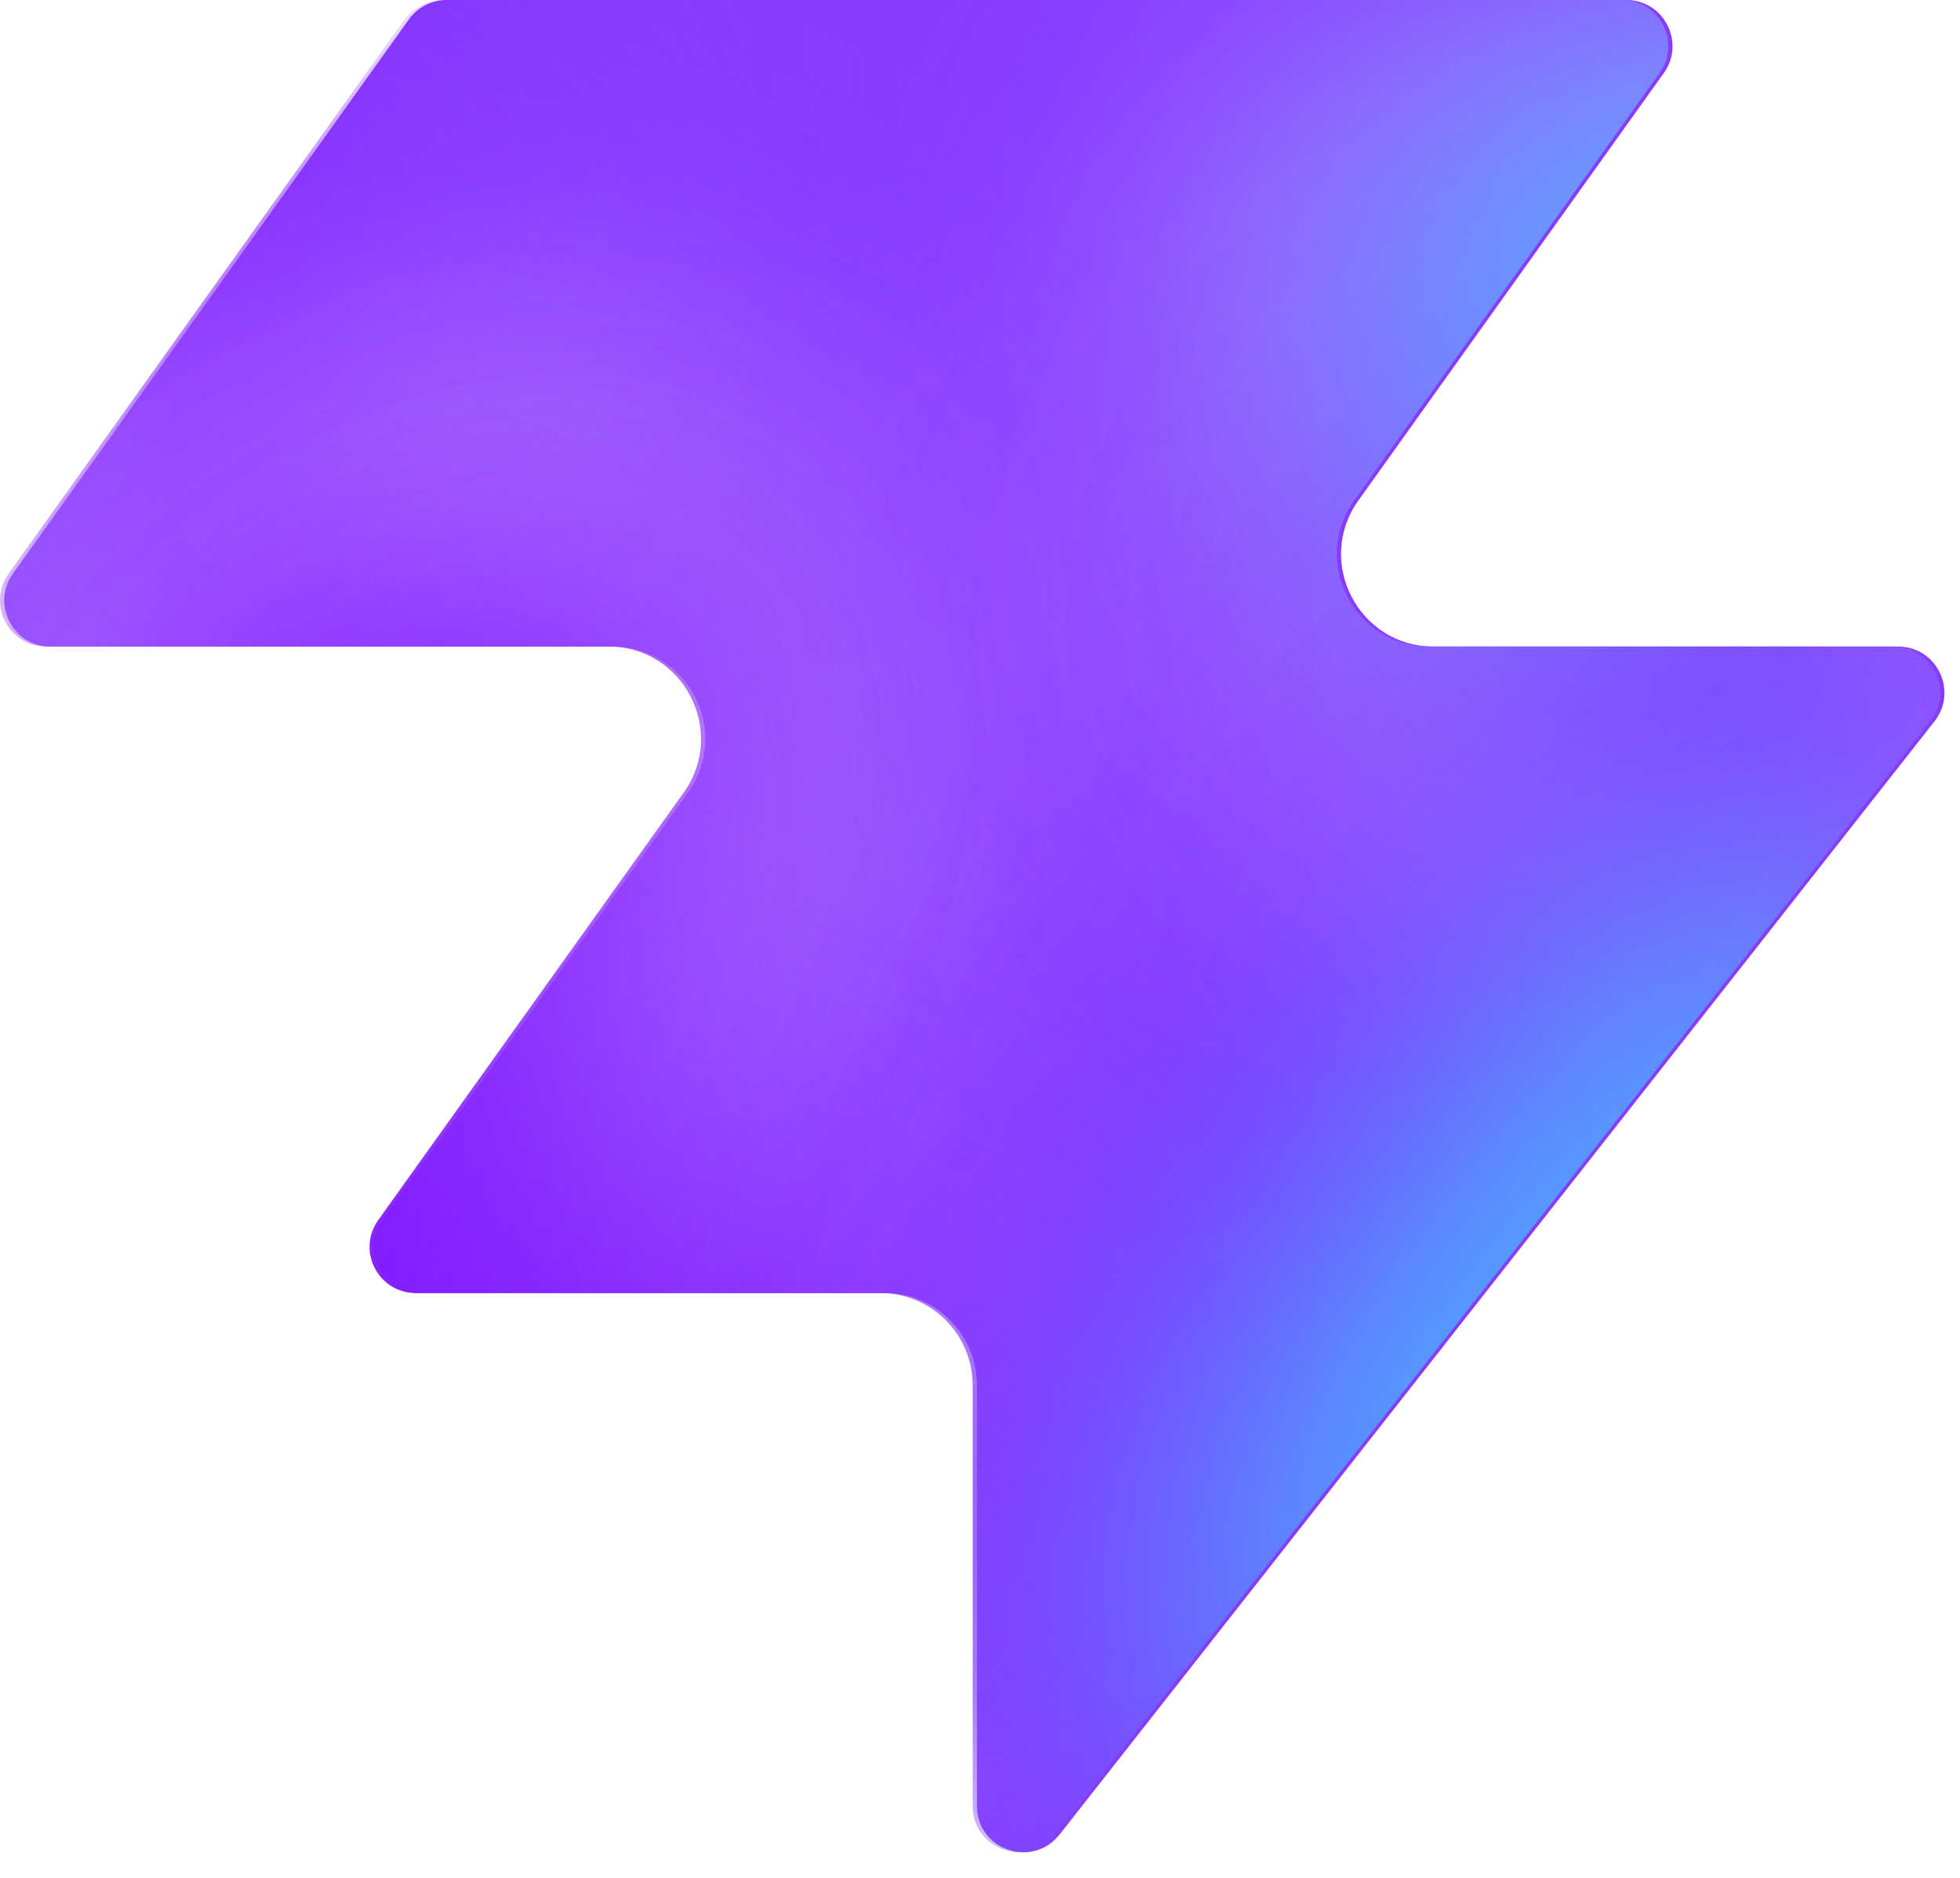
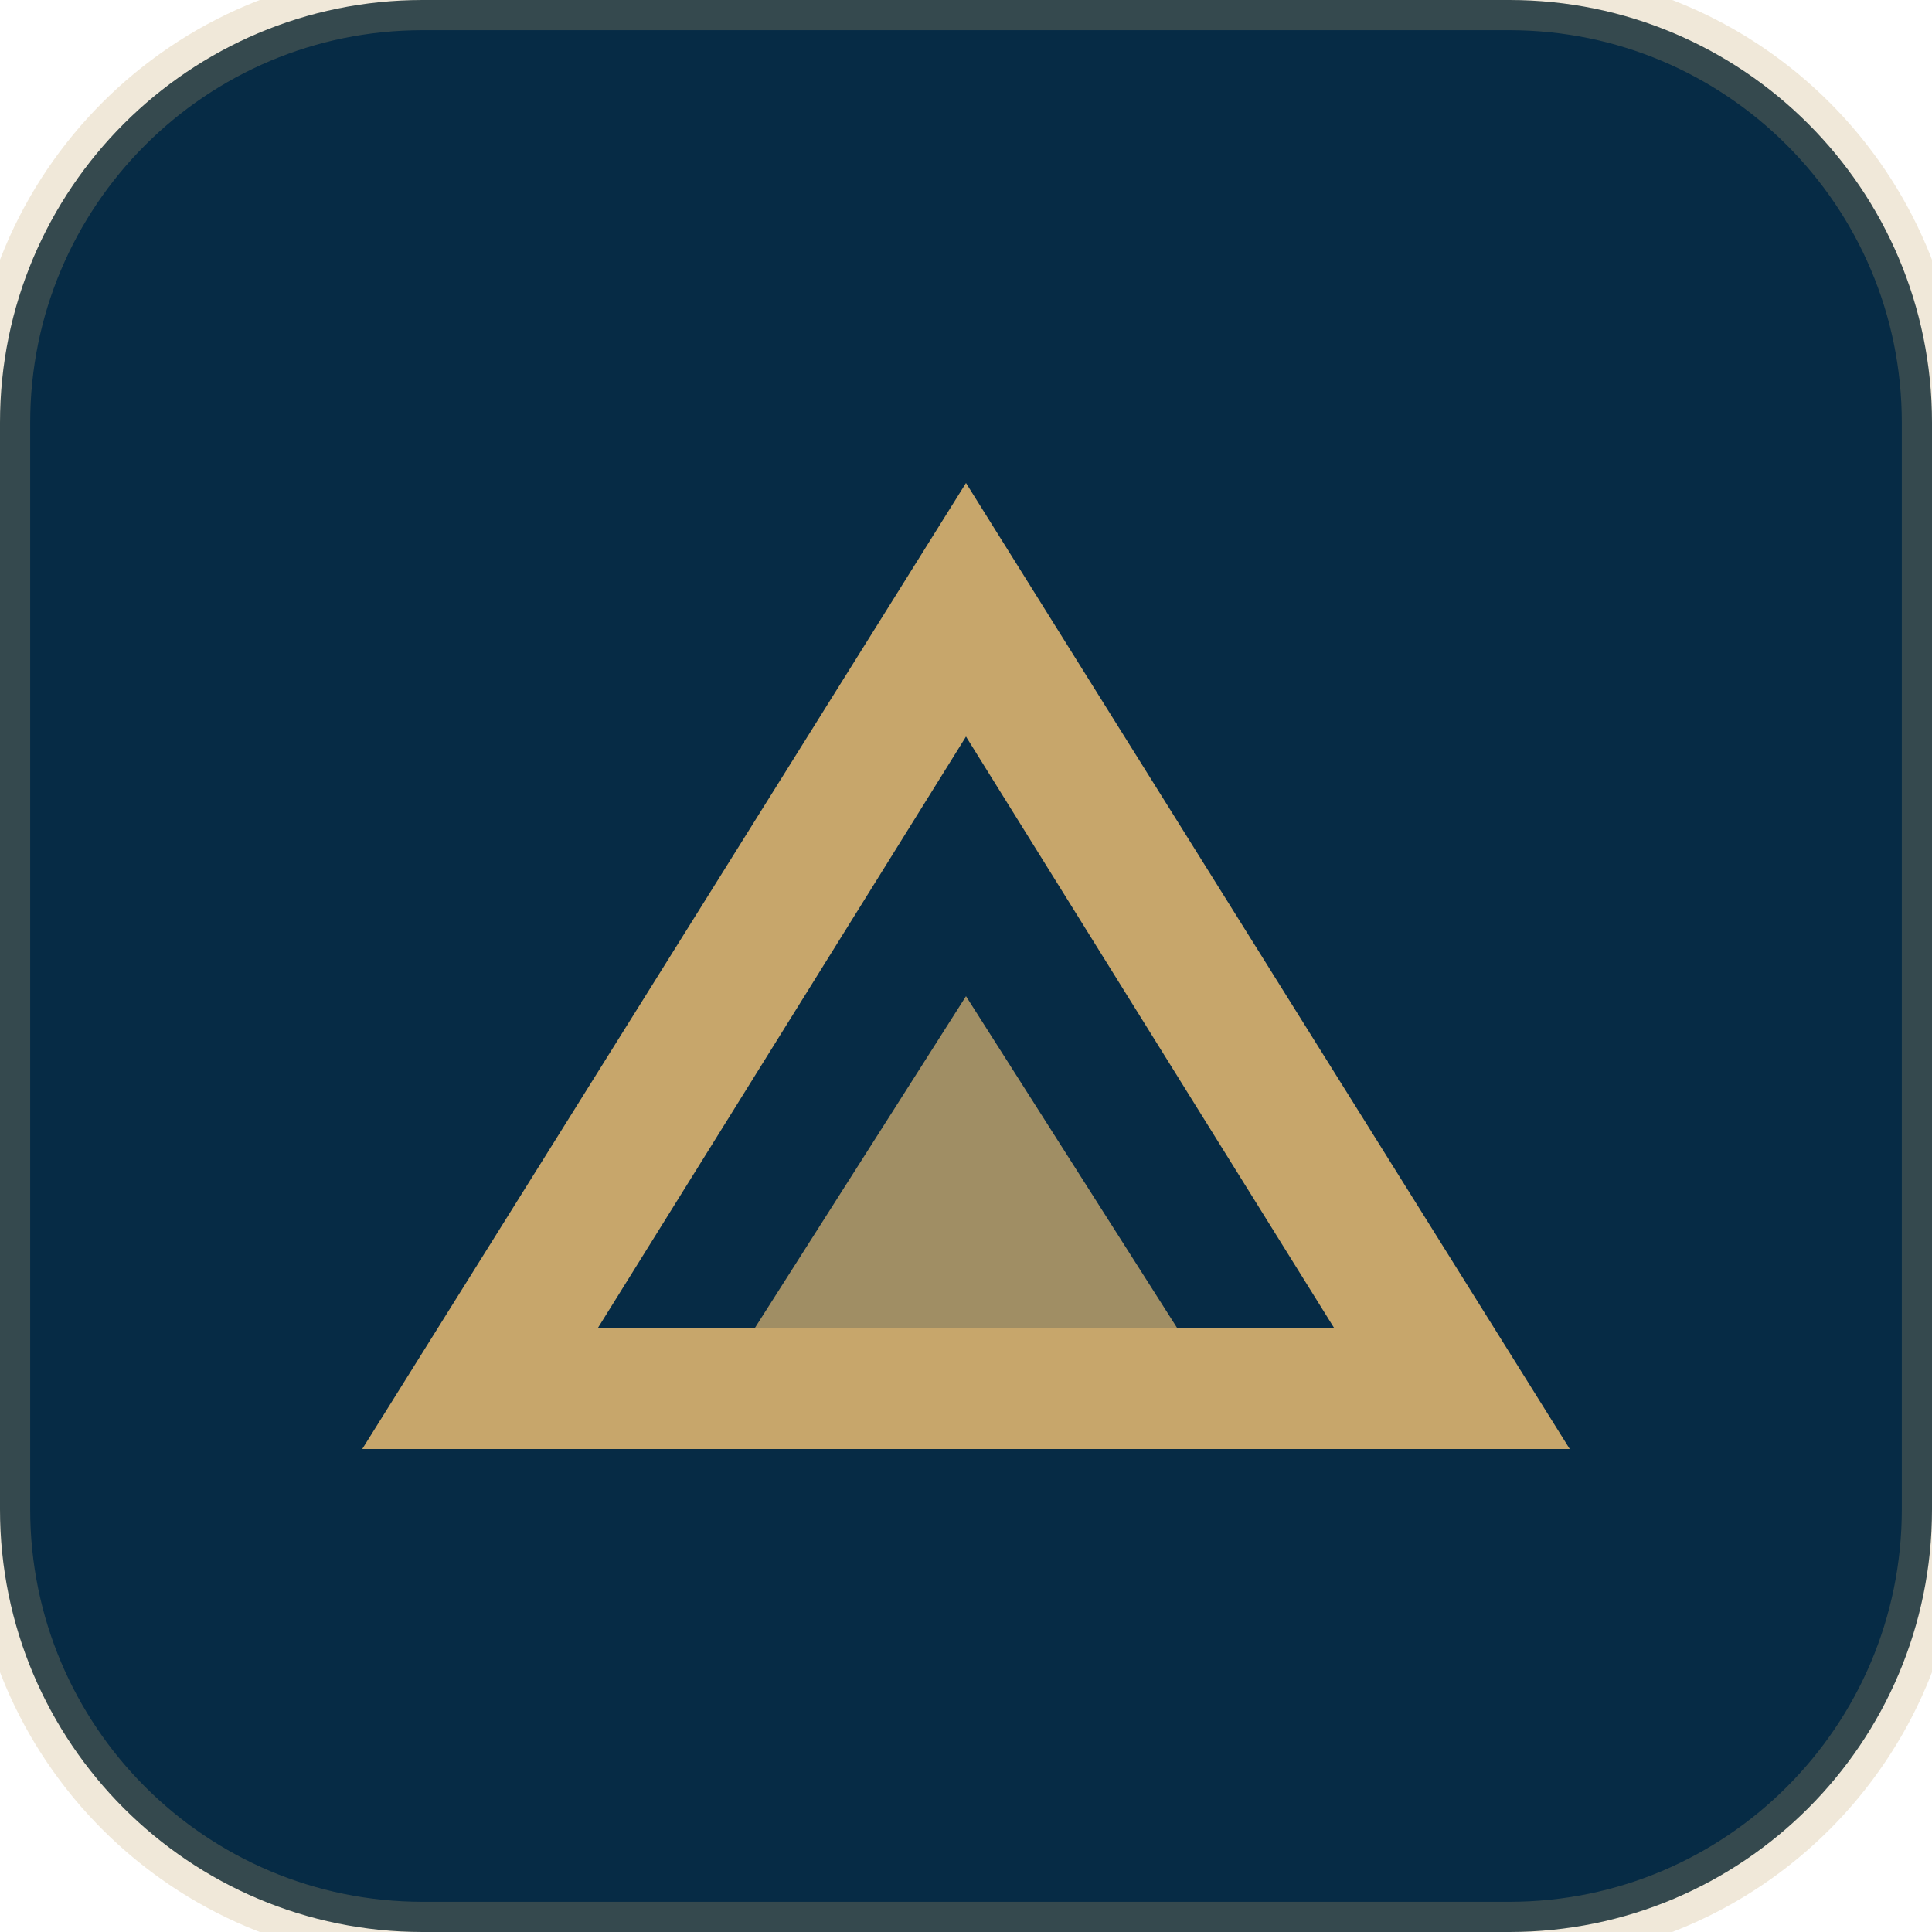
- <svg xmlns="http://www.w3.org/2000/svg" width="48" height="46" fill="none" viewBox="0 0 48 46">
-   <path fill="#863bff" d="M25.946 44.938c-.664.845-2.021.375-2.021-.698V33.937a2.26 2.26 0 0 0-2.262-2.262H10.287c-.92 0-1.456-1.04-.92-1.788l7.48-10.471c1.07-1.497 0-3.578-1.842-3.578H1.237c-.92 0-1.456-1.04-.92-1.788L10.013.474c.214-.297.556-.474.92-.474h28.894c.92 0 1.456 1.04.92 1.788l-7.48 10.471c-1.07 1.498 0 3.579 1.842 3.579h11.377c.943 0 1.473 1.088.89 1.83L25.947 44.94z" style="fill:#863bff;fill:color(display-p3 .525 .23 1);fill-opacity:1" />
-   <mask id="a" width="48" height="46" x="0" y="0" maskUnits="userSpaceOnUse" style="mask-type:alpha">
-     <path fill="#000" d="M25.842 44.938c-.664.844-2.021.375-2.021-.698V33.937a2.26 2.26 0 0 0-2.262-2.262H10.183c-.92 0-1.456-1.04-.92-1.788l7.48-10.471c1.07-1.498 0-3.579-1.842-3.579H1.133c-.92 0-1.456-1.04-.92-1.787L9.91.473c.214-.297.556-.474.92-.474h28.894c.92 0 1.456 1.04.92 1.788l-7.48 10.471c-1.07 1.498 0 3.578 1.842 3.578h11.377c.943 0 1.473 1.088.89 1.832L25.843 44.94z" style="fill:#000;fill-opacity:1" />
-   </mask>
-   <g mask="url(#a)">
-     <g filter="url(#b)">
-       <ellipse cx="5.508" cy="14.704" fill="#ede6ff" rx="5.508" ry="14.704" style="fill:#ede6ff;fill:color(display-p3 .927 .903 1);fill-opacity:1" transform="matrix(.00324 1 1 -.00324 -4.47 31.516)" />
-     </g>
-     <g filter="url(#c)">
-       <ellipse cx="10.399" cy="29.851" fill="#ede6ff" rx="10.399" ry="29.851" style="fill:#ede6ff;fill:color(display-p3 .927 .903 1);fill-opacity:1" transform="matrix(.00324 1 1 -.00324 -39.328 7.883)" />
-     </g>
-     <g filter="url(#d)">
-       <ellipse cx="5.508" cy="30.487" fill="#7e14ff" rx="5.508" ry="30.487" style="fill:#7e14ff;fill:color(display-p3 .492 .077 1);fill-opacity:1" transform="rotate(89.814 -25.913 -14.639)scale(1 -1)" />
-     </g>
-     <g filter="url(#e)">
-       <ellipse cx="5.508" cy="30.599" fill="#7e14ff" rx="5.508" ry="30.599" style="fill:#7e14ff;fill:color(display-p3 .492 .077 1);fill-opacity:1" transform="rotate(89.814 -32.644 -3.334)scale(1 -1)" />
-     </g>
-     <g filter="url(#f)">
-       <ellipse cx="5.508" cy="30.599" fill="#7e14ff" rx="5.508" ry="30.599" style="fill:#7e14ff;fill:color(display-p3 .492 .077 1);fill-opacity:1" transform="matrix(.00324 1 1 -.00324 -34.34 30.47)" />
-     </g>
-     <g filter="url(#g)">
-       <ellipse cx="14.072" cy="22.078" fill="#ede6ff" rx="14.072" ry="22.078" style="fill:#ede6ff;fill:color(display-p3 .927 .903 1);fill-opacity:1" transform="rotate(93.35 24.506 48.493)scale(-1 1)" />
-     </g>
-     <g filter="url(#h)">
-       <ellipse cx="3.47" cy="21.501" fill="#7e14ff" rx="3.47" ry="21.501" style="fill:#7e14ff;fill:color(display-p3 .492 .077 1);fill-opacity:1" transform="rotate(89.009 28.708 47.59)scale(-1 1)" />
-     </g>
-     <g filter="url(#i)">
-       <ellipse cx="3.47" cy="21.501" fill="#7e14ff" rx="3.47" ry="21.501" style="fill:#7e14ff;fill:color(display-p3 .492 .077 1);fill-opacity:1" transform="rotate(89.009 28.708 47.59)scale(-1 1)" />
-     </g>
-     <g filter="url(#j)">
-       <ellipse cx=".387" cy="8.972" fill="#7e14ff" rx="4.407" ry="29.108" style="fill:#7e14ff;fill:color(display-p3 .492 .077 1);fill-opacity:1" transform="rotate(39.51 .387 8.972)" />
-     </g>
-     <g filter="url(#k)">
-       <ellipse cx="47.523" cy="-6.092" fill="#7e14ff" rx="4.407" ry="29.108" style="fill:#7e14ff;fill:color(display-p3 .492 .077 1);fill-opacity:1" transform="rotate(37.892 47.523 -6.092)" />
-     </g>
-     <g filter="url(#l)">
-       <ellipse cx="41.412" cy="6.333" fill="#47bfff" rx="5.971" ry="9.665" style="fill:#47bfff;fill:color(display-p3 .28 .748 1);fill-opacity:1" transform="rotate(37.892 41.412 6.333)" />
-     </g>
-     <g filter="url(#m)">
-       <ellipse cx="-1.879" cy="38.332" fill="#7e14ff" rx="4.407" ry="29.108" style="fill:#7e14ff;fill:color(display-p3 .492 .077 1);fill-opacity:1" transform="rotate(37.892 -1.88 38.332)" />
-     </g>
-     <g filter="url(#n)">
-       <ellipse cx="-1.879" cy="38.332" fill="#7e14ff" rx="4.407" ry="29.108" style="fill:#7e14ff;fill:color(display-p3 .492 .077 1);fill-opacity:1" transform="rotate(37.892 -1.88 38.332)" />
-     </g>
-     <g filter="url(#o)">
-       <ellipse cx="35.651" cy="29.907" fill="#7e14ff" rx="4.407" ry="29.108" style="fill:#7e14ff;fill:color(display-p3 .492 .077 1);fill-opacity:1" transform="rotate(37.892 35.651 29.907)" />
-     </g>
-     <g filter="url(#p)">
-       <ellipse cx="38.418" cy="32.4" fill="#47bfff" rx="5.971" ry="15.297" style="fill:#47bfff;fill:color(display-p3 .28 .748 1);fill-opacity:1" transform="rotate(37.892 38.418 32.4)" />
-     </g>
+ <svg xmlns="http://www.w3.org/2000/svg" viewBox="0 0 32 32" width="32" height="32">
+   <rect width="32" height="32" rx="7" fill="#062B45" stroke="#C7A66B" stroke-width="1" stroke-opacity="0.25" />
+   <g transform="translate(4, 5)" fill="#C7A66B">
+     <path d="M12 3L2 19h20L12 3zm0 4.2L18.1 17H5.9L12 7.2z" />
+     <path d="M12 11.5l3.5 5.5H8.5l3.5-5.5z" opacity="0.8" />
  </g>
-   <defs>
-     <filter id="b" width="60.045" height="41.654" x="-19.77" y="16.149" color-interpolation-filters="sRGB" filterUnits="userSpaceOnUse">
-       <feFlood flood-opacity="0" result="BackgroundImageFix" />
-       <feBlend in="SourceGraphic" in2="BackgroundImageFix" result="shape" />
-       <feGaussianBlur result="effect1_foregroundBlur_2002_17158" stdDeviation="7.659" />
-     </filter>
-     <filter id="c" width="90.34" height="51.437" x="-54.613" y="-7.533" color-interpolation-filters="sRGB" filterUnits="userSpaceOnUse">
-       <feFlood flood-opacity="0" result="BackgroundImageFix" />
-       <feBlend in="SourceGraphic" in2="BackgroundImageFix" result="shape" />
-       <feGaussianBlur result="effect1_foregroundBlur_2002_17158" stdDeviation="7.659" />
-     </filter>
-     <filter id="d" width="79.355" height="29.4" x="-49.64" y="2.03" color-interpolation-filters="sRGB" filterUnits="userSpaceOnUse">
-       <feFlood flood-opacity="0" result="BackgroundImageFix" />
-       <feBlend in="SourceGraphic" in2="BackgroundImageFix" result="shape" />
-       <feGaussianBlur result="effect1_foregroundBlur_2002_17158" stdDeviation="4.596" />
-     </filter>
-     <filter id="e" width="79.579" height="29.4" x="-45.045" y="20.029" color-interpolation-filters="sRGB" filterUnits="userSpaceOnUse">
-       <feFlood flood-opacity="0" result="BackgroundImageFix" />
-       <feBlend in="SourceGraphic" in2="BackgroundImageFix" result="shape" />
-       <feGaussianBlur result="effect1_foregroundBlur_2002_17158" stdDeviation="4.596" />
-     </filter>
-     <filter id="f" width="79.579" height="29.4" x="-43.513" y="21.178" color-interpolation-filters="sRGB" filterUnits="userSpaceOnUse">
-       <feFlood flood-opacity="0" result="BackgroundImageFix" />
-       <feBlend in="SourceGraphic" in2="BackgroundImageFix" result="shape" />
-       <feGaussianBlur result="effect1_foregroundBlur_2002_17158" stdDeviation="4.596" />
-     </filter>
-     <filter id="g" width="74.749" height="58.852" x="15.756" y="-17.901" color-interpolation-filters="sRGB" filterUnits="userSpaceOnUse">
-       <feFlood flood-opacity="0" result="BackgroundImageFix" />
-       <feBlend in="SourceGraphic" in2="BackgroundImageFix" result="shape" />
-       <feGaussianBlur result="effect1_foregroundBlur_2002_17158" stdDeviation="7.659" />
-     </filter>
-     <filter id="h" width="61.377" height="25.362" x="23.548" y="2.284" color-interpolation-filters="sRGB" filterUnits="userSpaceOnUse">
-       <feFlood flood-opacity="0" result="BackgroundImageFix" />
-       <feBlend in="SourceGraphic" in2="BackgroundImageFix" result="shape" />
-       <feGaussianBlur result="effect1_foregroundBlur_2002_17158" stdDeviation="4.596" />
-     </filter>
-     <filter id="i" width="61.377" height="25.362" x="23.548" y="2.284" color-interpolation-filters="sRGB" filterUnits="userSpaceOnUse">
-       <feFlood flood-opacity="0" result="BackgroundImageFix" />
-       <feBlend in="SourceGraphic" in2="BackgroundImageFix" result="shape" />
-       <feGaussianBlur result="effect1_foregroundBlur_2002_17158" stdDeviation="4.596" />
-     </filter>
-     <filter id="j" width="56.045" height="63.649" x="-27.636" y="-22.853" color-interpolation-filters="sRGB" filterUnits="userSpaceOnUse">
-       <feFlood flood-opacity="0" result="BackgroundImageFix" />
-       <feBlend in="SourceGraphic" in2="BackgroundImageFix" result="shape" />
-       <feGaussianBlur result="effect1_foregroundBlur_2002_17158" stdDeviation="4.596" />
-     </filter>
-     <filter id="k" width="54.814" height="64.646" x="20.116" y="-38.415" color-interpolation-filters="sRGB" filterUnits="userSpaceOnUse">
-       <feFlood flood-opacity="0" result="BackgroundImageFix" />
-       <feBlend in="SourceGraphic" in2="BackgroundImageFix" result="shape" />
-       <feGaussianBlur result="effect1_foregroundBlur_2002_17158" stdDeviation="4.596" />
-     </filter>
-     <filter id="l" width="33.541" height="35.313" x="24.641" y="-11.323" color-interpolation-filters="sRGB" filterUnits="userSpaceOnUse">
-       <feFlood flood-opacity="0" result="BackgroundImageFix" />
-       <feBlend in="SourceGraphic" in2="BackgroundImageFix" result="shape" />
-       <feGaussianBlur result="effect1_foregroundBlur_2002_17158" stdDeviation="4.596" />
-     </filter>
-     <filter id="m" width="54.814" height="64.646" x="-29.286" y="6.009" color-interpolation-filters="sRGB" filterUnits="userSpaceOnUse">
-       <feFlood flood-opacity="0" result="BackgroundImageFix" />
-       <feBlend in="SourceGraphic" in2="BackgroundImageFix" result="shape" />
-       <feGaussianBlur result="effect1_foregroundBlur_2002_17158" stdDeviation="4.596" />
-     </filter>
-     <filter id="n" width="54.814" height="64.646" x="-29.286" y="6.009" color-interpolation-filters="sRGB" filterUnits="userSpaceOnUse">
-       <feFlood flood-opacity="0" result="BackgroundImageFix" />
-       <feBlend in="SourceGraphic" in2="BackgroundImageFix" result="shape" />
-       <feGaussianBlur result="effect1_foregroundBlur_2002_17158" stdDeviation="4.596" />
-     </filter>
-     <filter id="o" width="54.814" height="64.646" x="8.244" y="-2.416" color-interpolation-filters="sRGB" filterUnits="userSpaceOnUse">
-       <feFlood flood-opacity="0" result="BackgroundImageFix" />
-       <feBlend in="SourceGraphic" in2="BackgroundImageFix" result="shape" />
-       <feGaussianBlur result="effect1_foregroundBlur_2002_17158" stdDeviation="4.596" />
-     </filter>
-     <filter id="p" width="39.409" height="43.623" x="18.713" y="10.588" color-interpolation-filters="sRGB" filterUnits="userSpaceOnUse">
-       <feFlood flood-opacity="0" result="BackgroundImageFix" />
-       <feBlend in="SourceGraphic" in2="BackgroundImageFix" result="shape" />
-       <feGaussianBlur result="effect1_foregroundBlur_2002_17158" stdDeviation="4.596" />
-     </filter>
-   </defs>
</svg>
